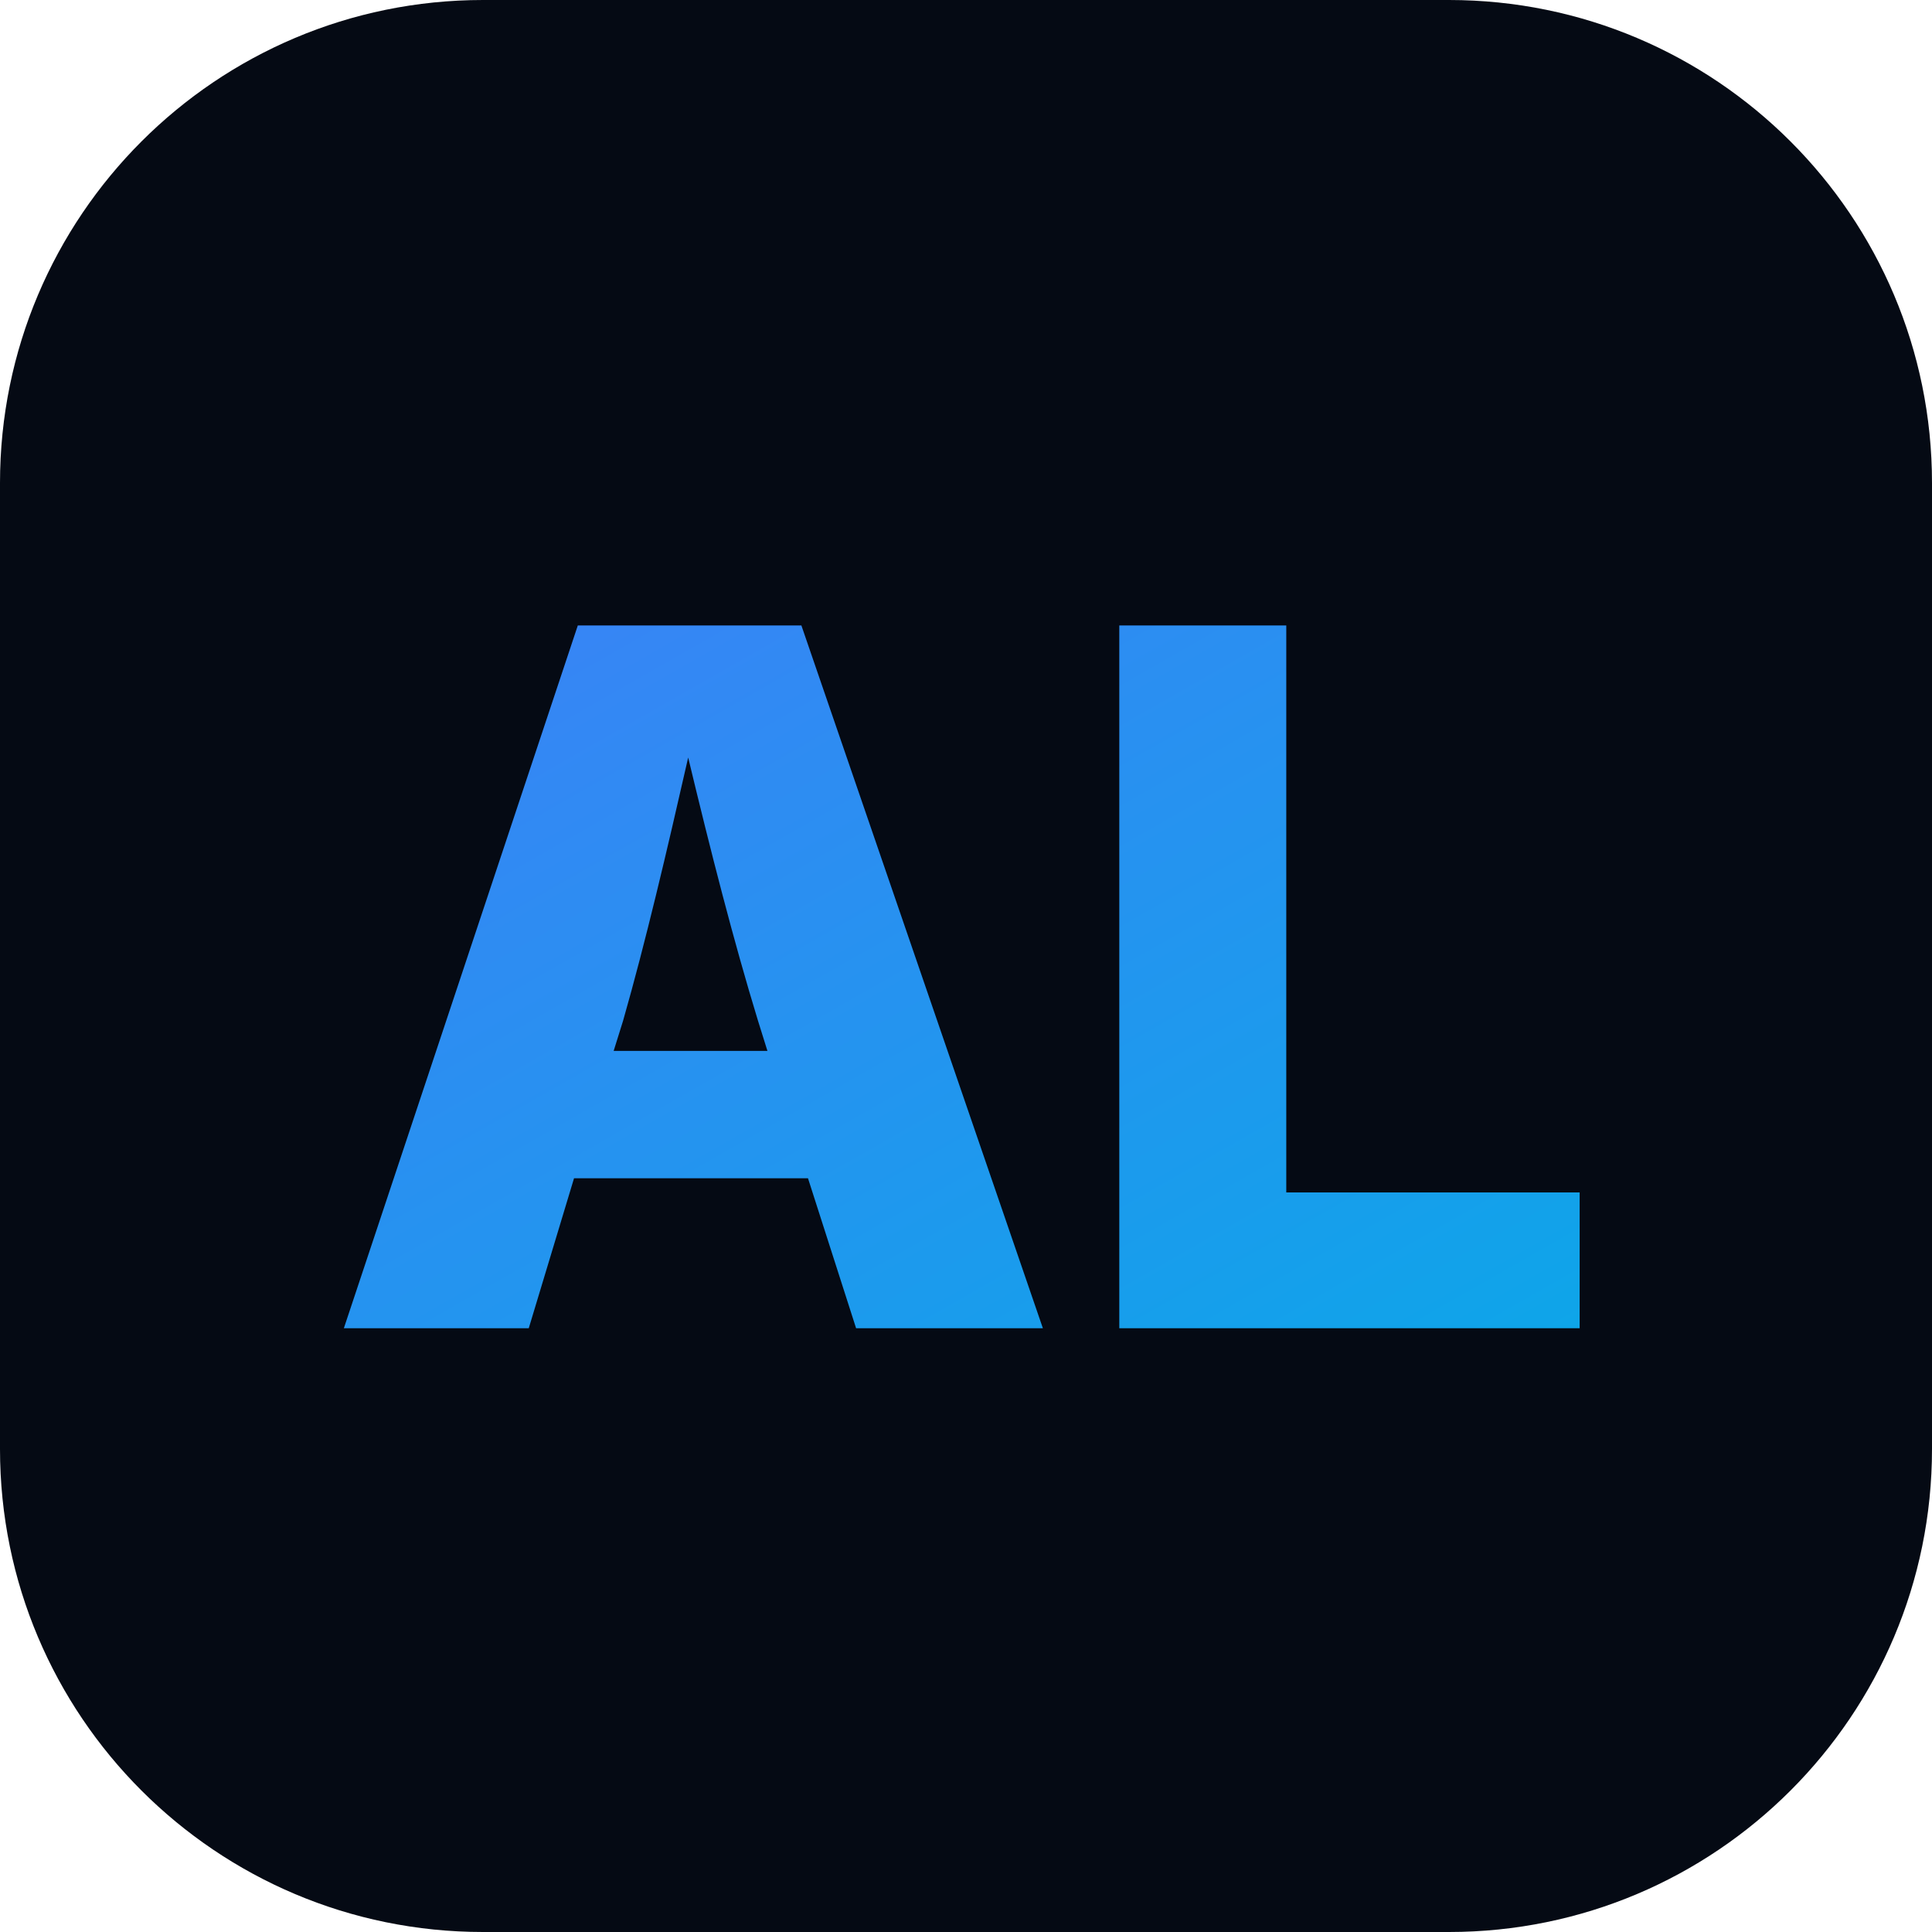
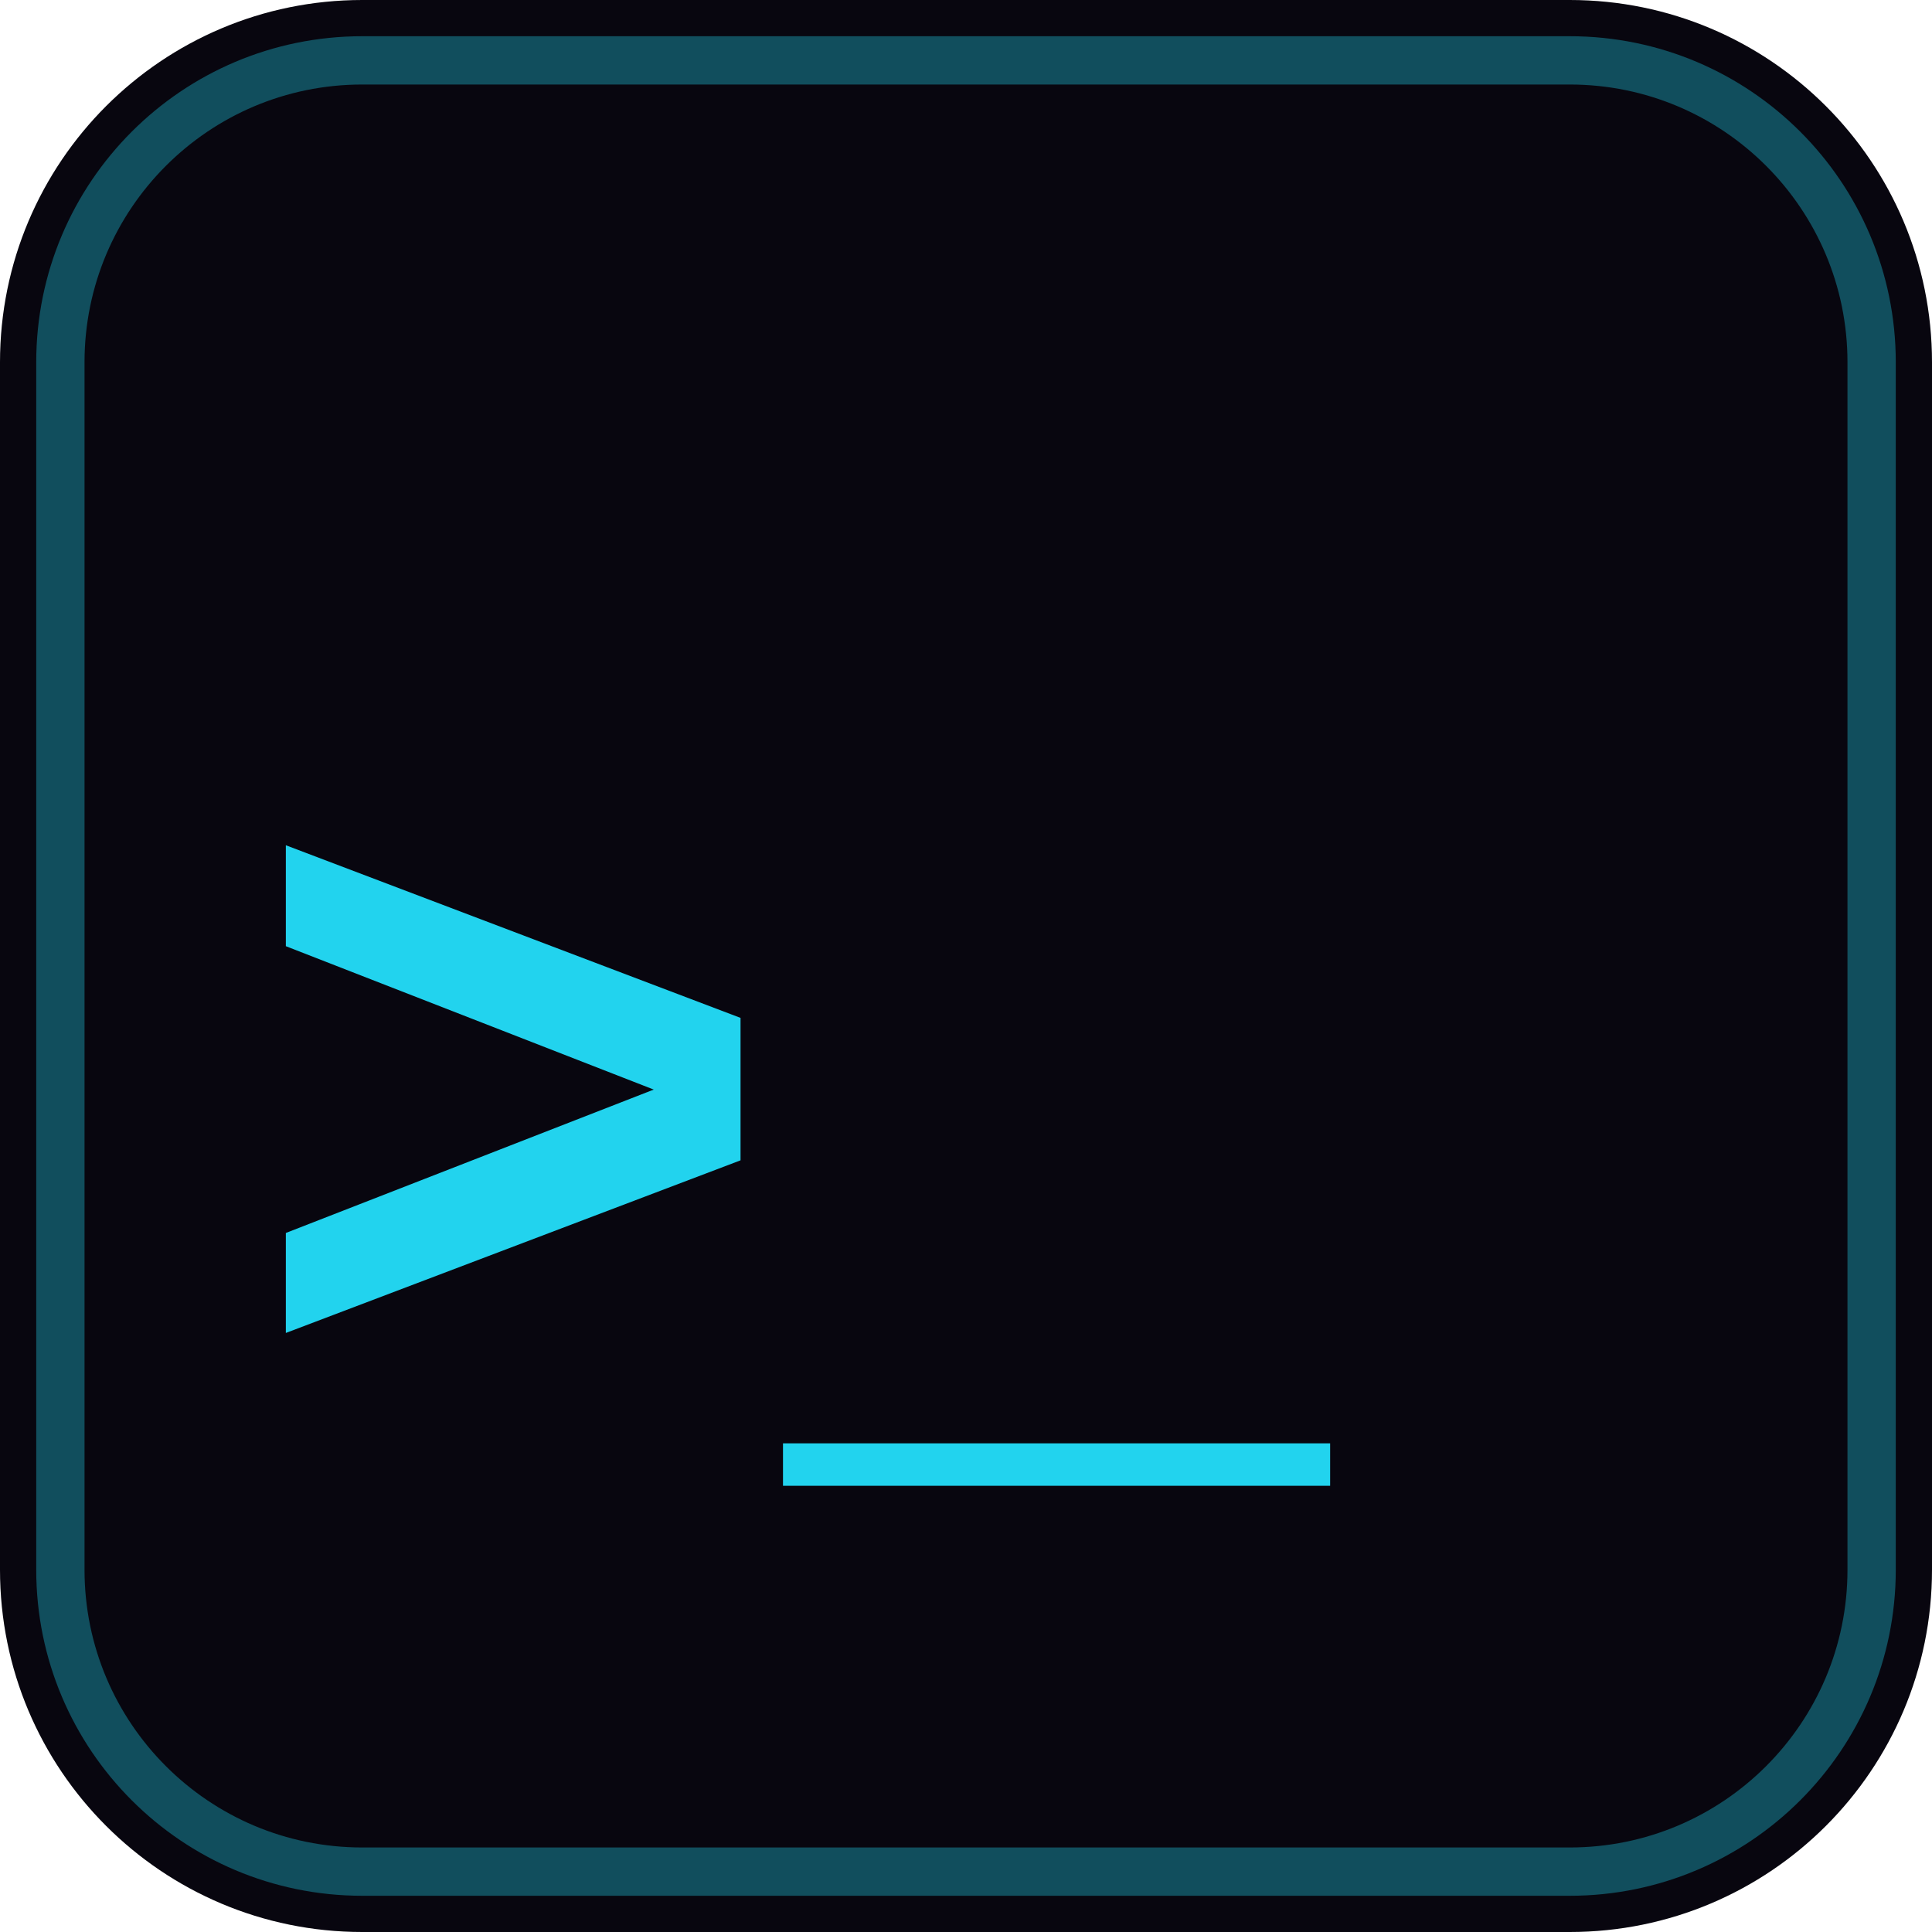
<svg xmlns="http://www.w3.org/2000/svg" viewBox="0 0 32 32">
-   <rect width="32" height="32" rx="8" fill="#050a14" />
-   <text x="16" y="22" font-family="'Space Grotesk', 'Inter', sans-serif" font-size="16" font-weight="800" fill="url(#grad)" text-anchor="middle">AL</text>
-   <defs>
-     <linearGradient id="grad" x1="0%" y1="0%" x2="100%" y2="100%">
-       <stop offset="0%" stop-color="#3b82f6" />
-       <stop offset="100%" stop-color="#0ea5e9" />
-     </linearGradient>
-   </defs>
+   <rect width="32" height="32" rx="6" fill="#08060F" />
+   <rect x="1" y="1" width="30" height="30" rx="5" fill="none" stroke="#22d3ee" stroke-width="0.8" opacity="0.35" />
+   <text x="4" y="23" font-family="'Courier New', Courier, monospace" font-size="15" font-weight="900" fill="#22d3ee">&gt;_</text>
</svg>
